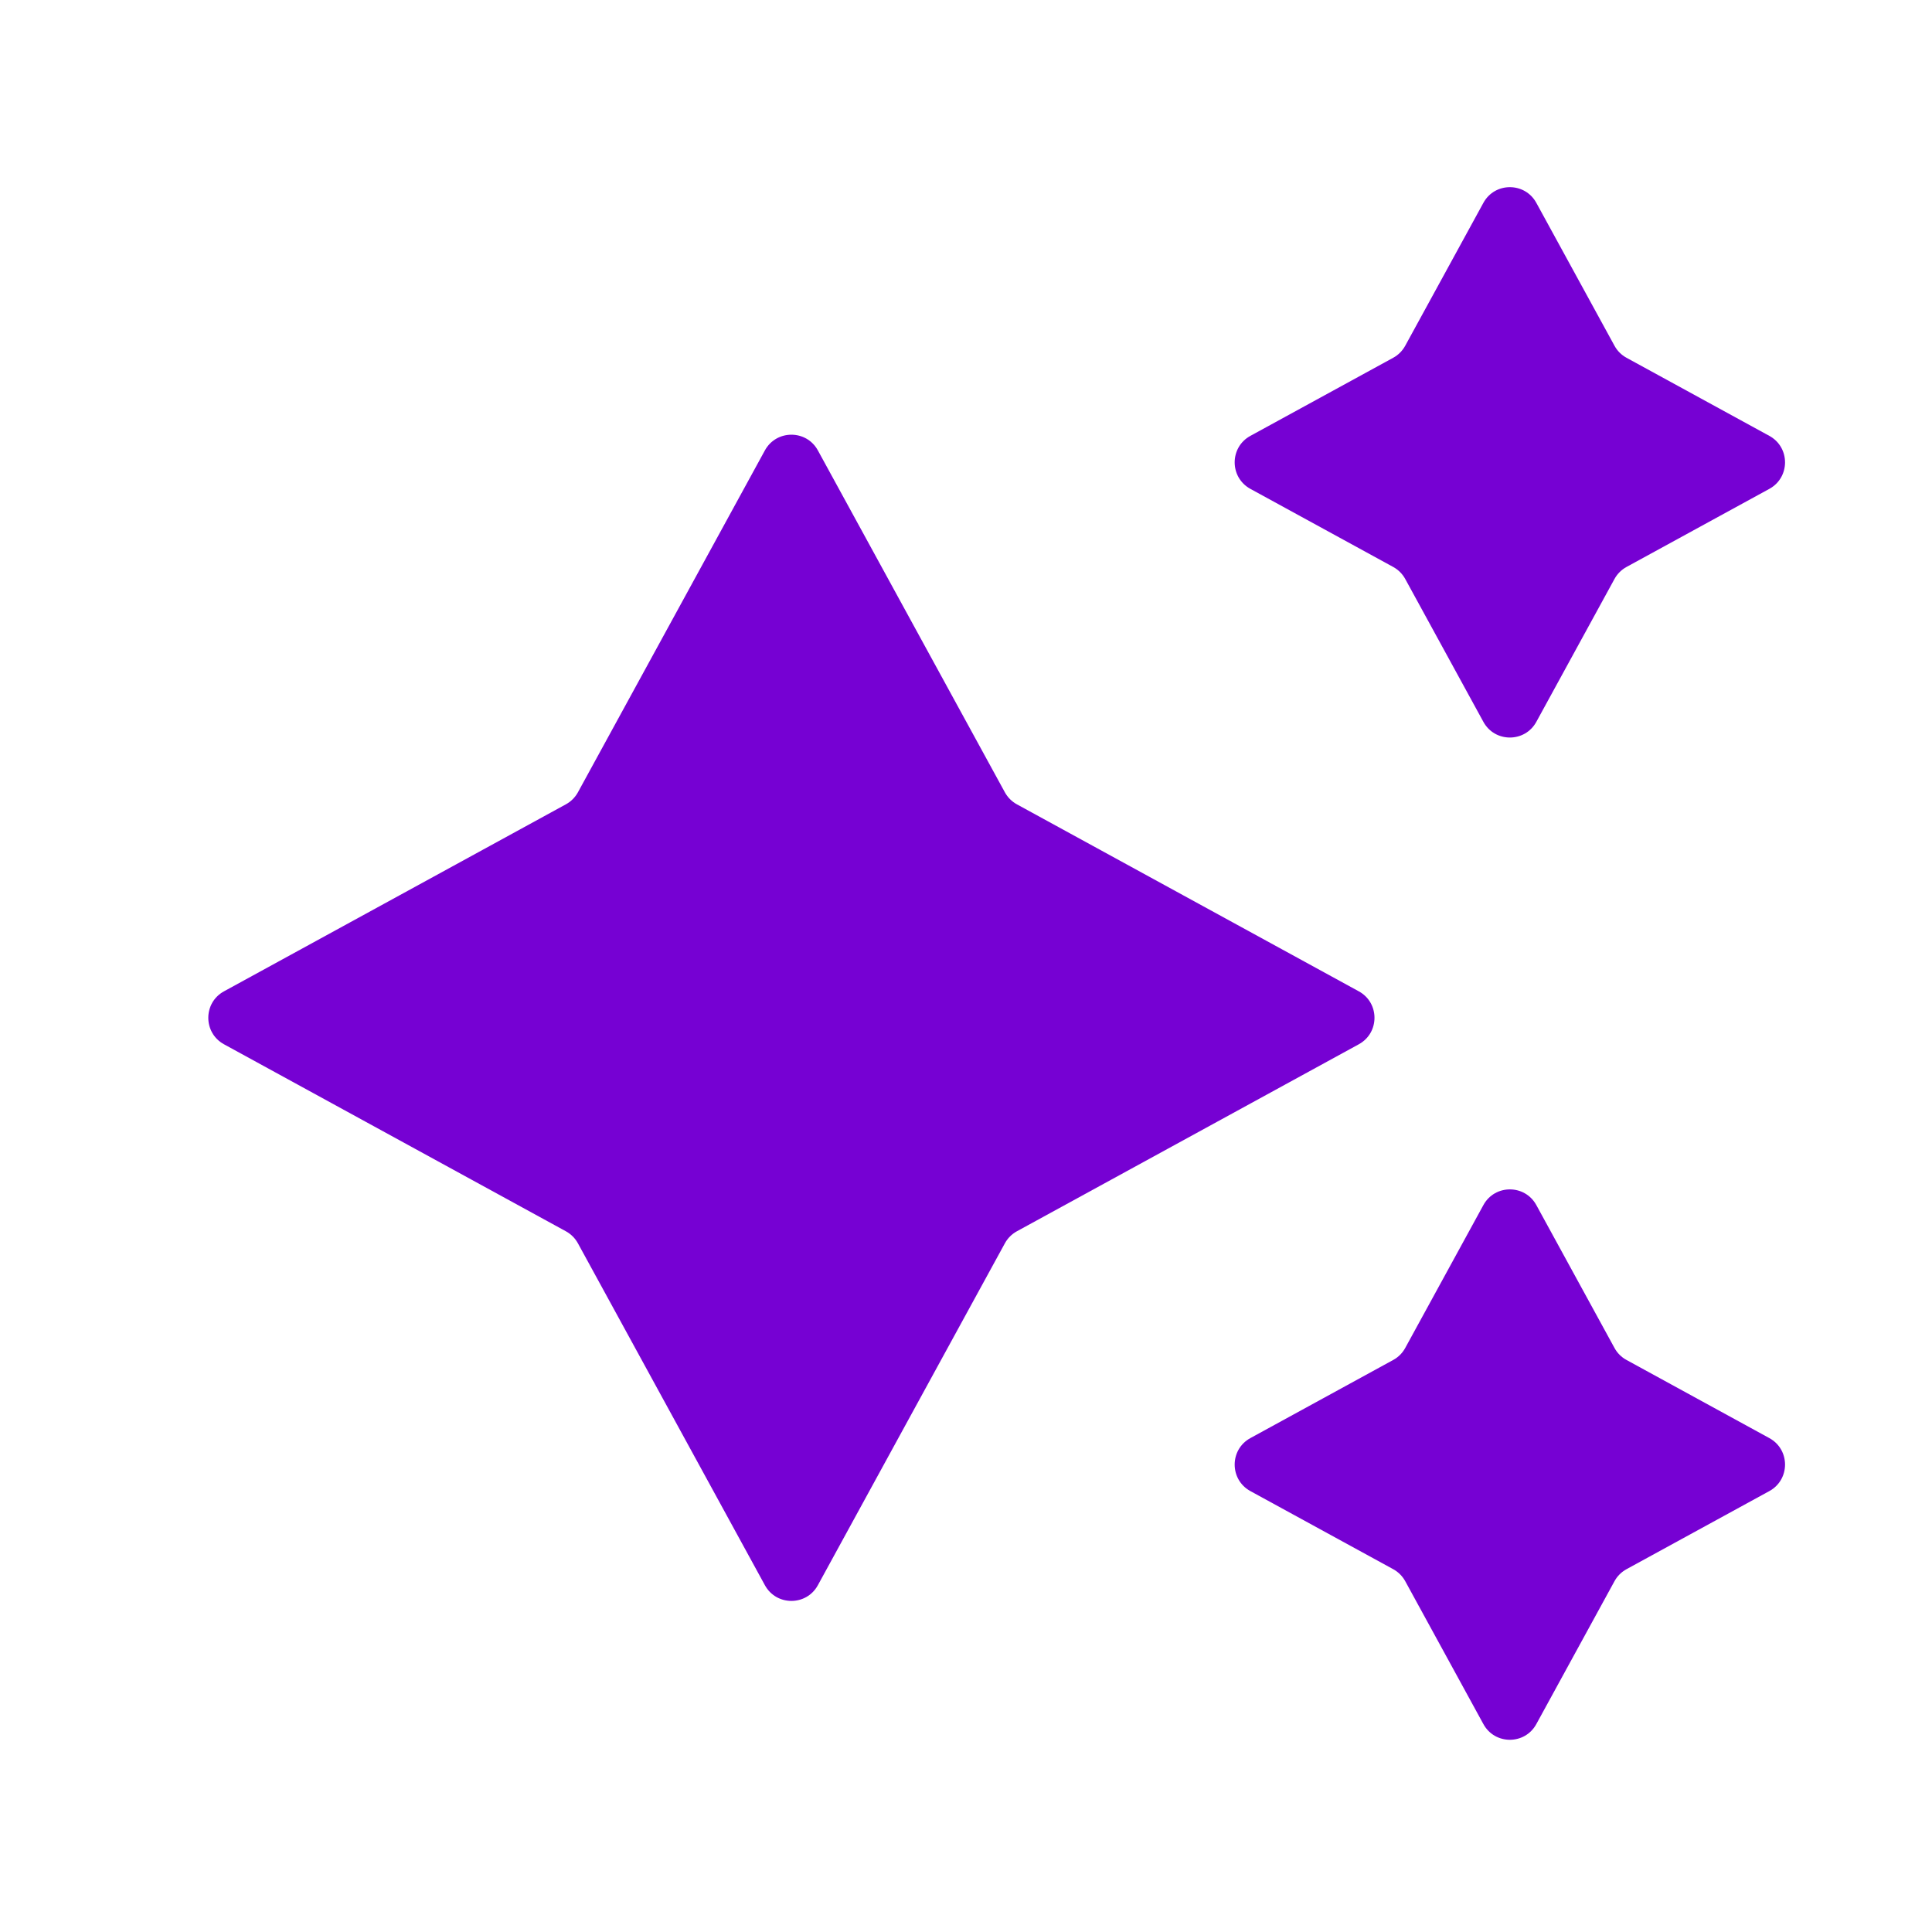
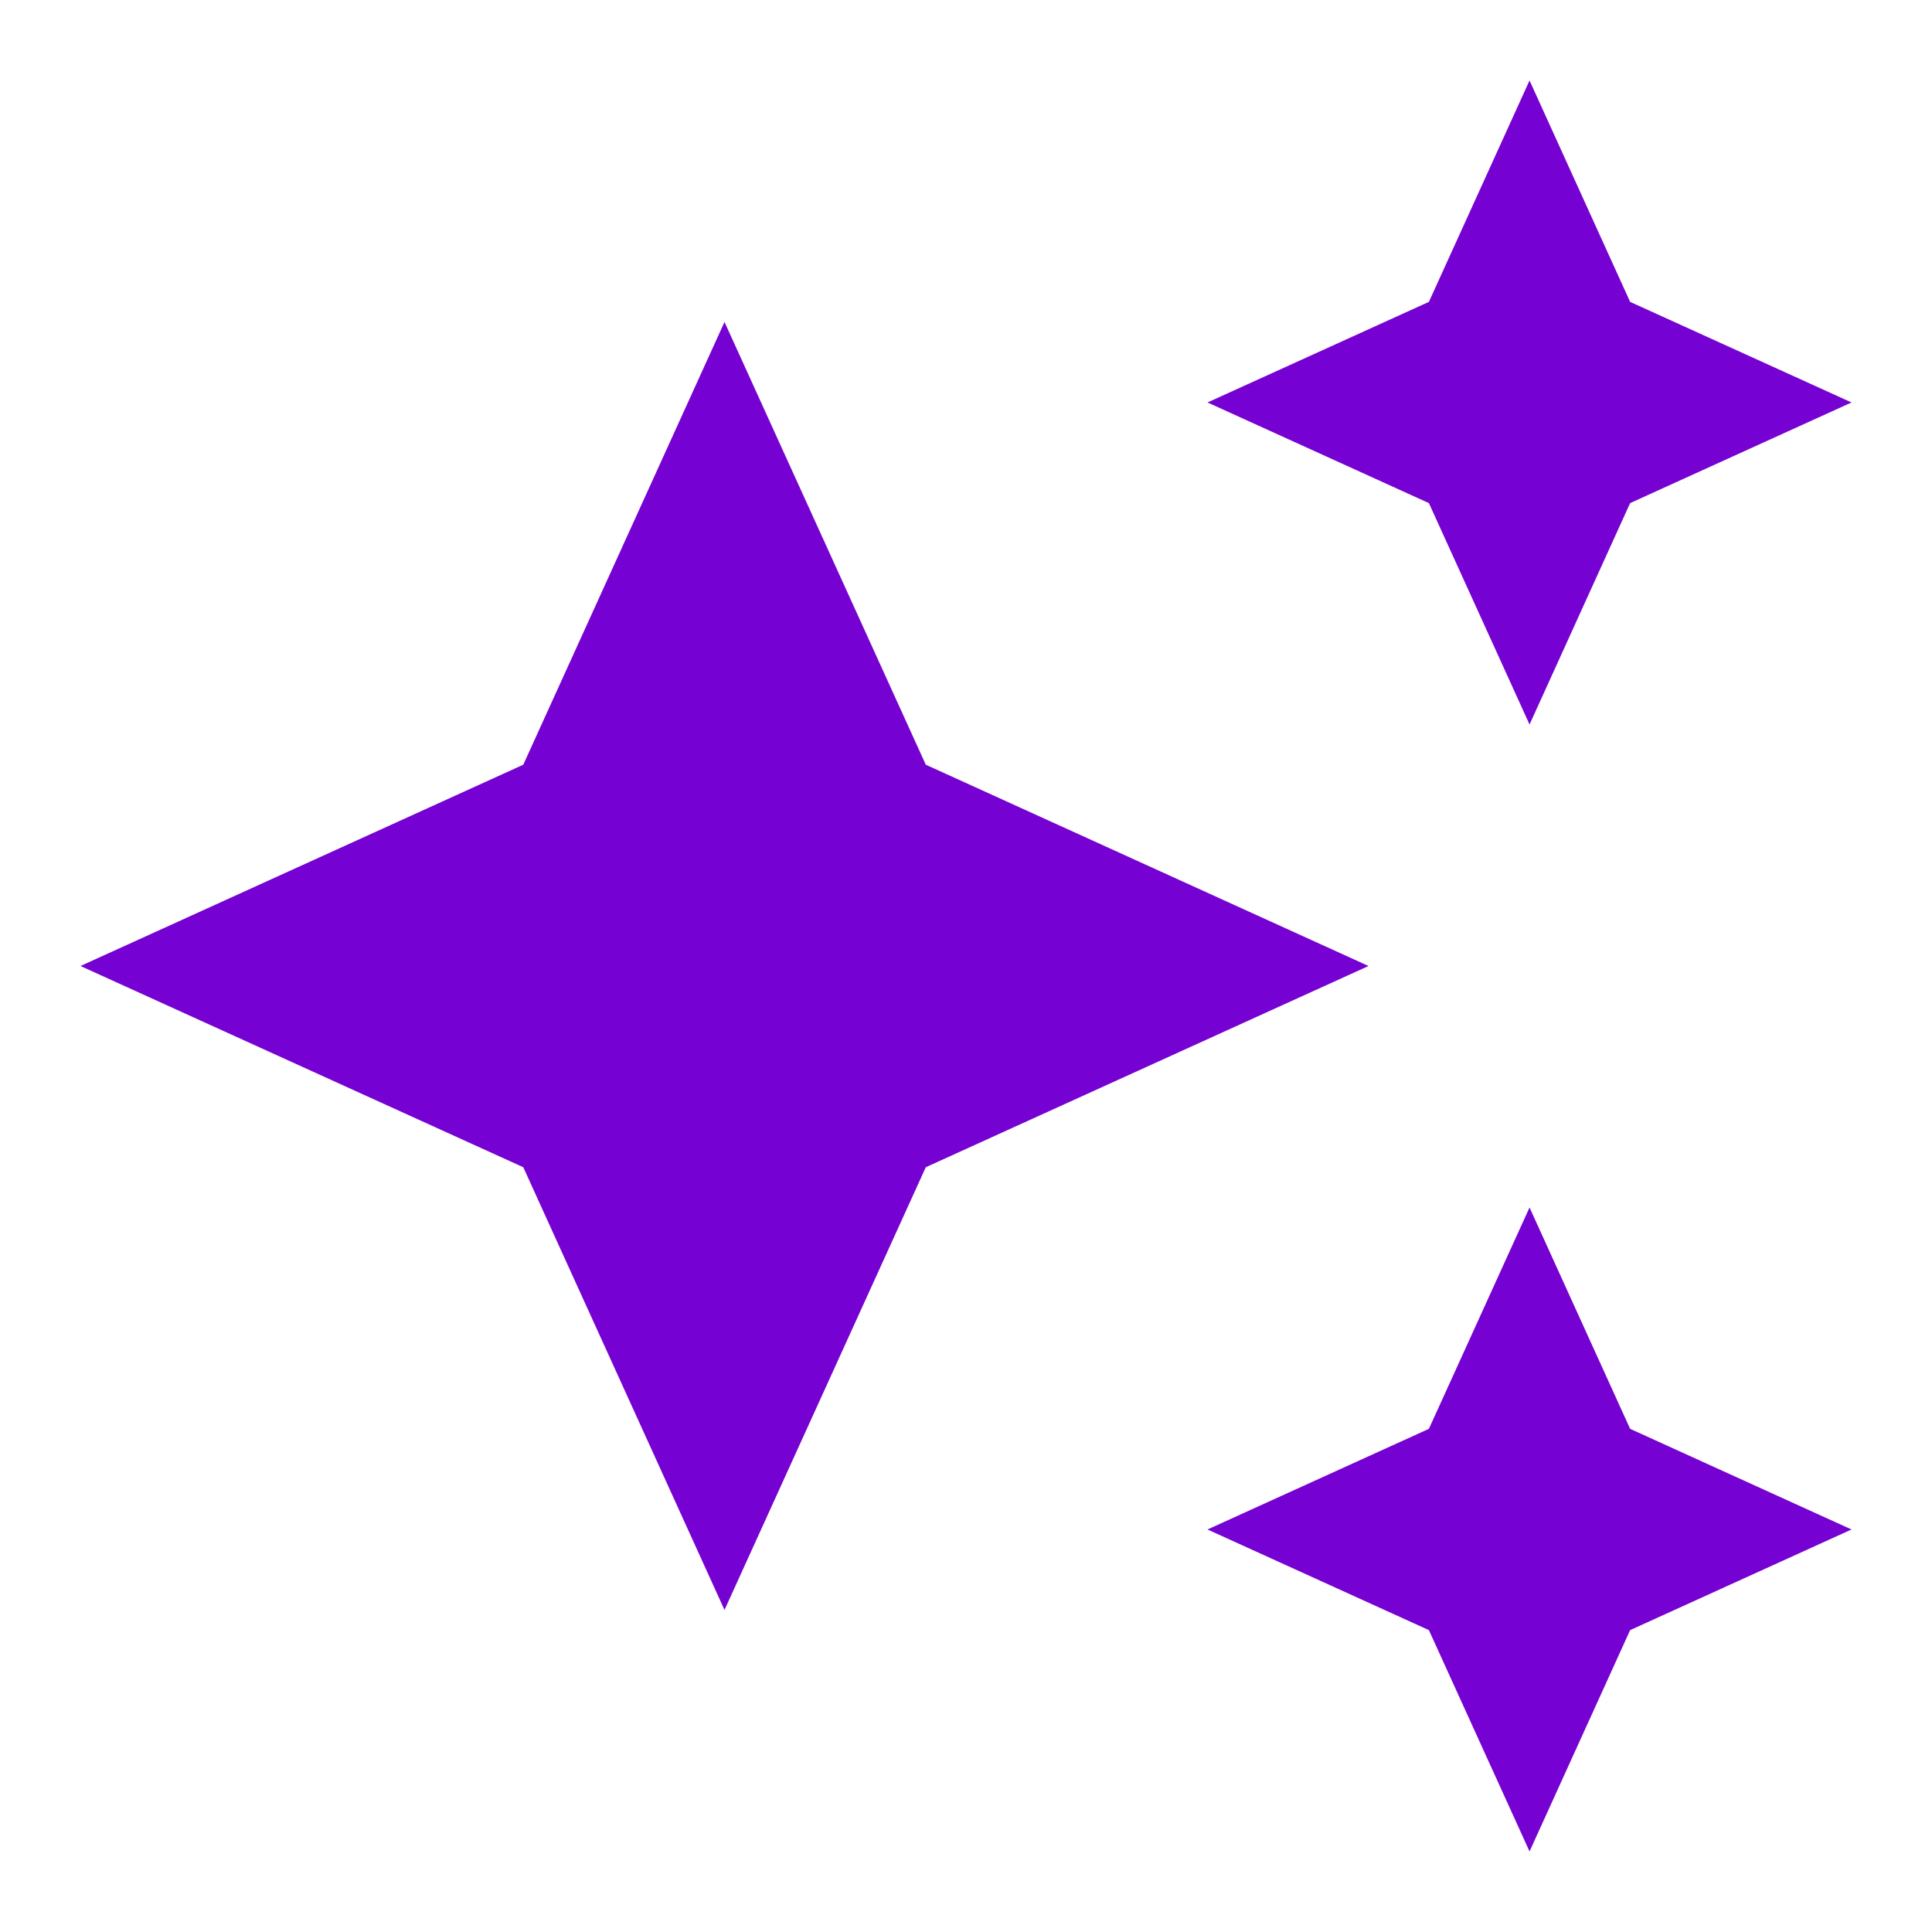
- <svg xmlns="http://www.w3.org/2000/svg" width="64" height="64" viewBox="0 0 64 64" fill="none">
-   <path d="M49.139 6.72C49.518 6.027 50.514 6.027 50.893 6.72L53.482 11.453C53.573 11.621 53.711 11.759 53.879 11.851L58.612 14.439C59.305 14.818 59.305 15.814 58.612 16.194L53.879 18.782C53.711 18.874 53.573 19.012 53.482 19.179L50.893 23.912C50.514 24.605 49.518 24.605 49.139 23.912L46.55 19.179C46.458 19.012 46.321 18.874 46.153 18.782L41.42 16.194C40.727 15.814 40.727 14.818 41.42 14.439L46.153 11.851C46.321 11.759 46.458 11.621 46.55 11.453L49.139 6.72Z" fill="#7601D3" />
-   <path d="M25.338 14.92C25.718 14.227 26.714 14.227 27.093 14.92L33.288 26.247C33.38 26.414 33.517 26.552 33.685 26.644L45.012 32.839C45.705 33.218 45.705 34.214 45.012 34.593L33.685 40.788C33.517 40.88 33.38 41.018 33.288 41.186L27.093 52.512C26.714 53.206 25.718 53.206 25.338 52.512L19.144 41.186C19.052 41.018 18.914 40.88 18.746 40.788L7.42 34.593C6.727 34.214 6.727 33.218 7.42 32.839L18.746 26.644C18.914 26.552 19.052 26.414 19.144 26.247L25.338 14.92Z" fill="#7601D3" />
-   <path d="M50.893 39.92C50.514 39.227 49.518 39.227 49.139 39.92L46.55 44.653C46.458 44.821 46.321 44.959 46.153 45.05L41.42 47.639C40.727 48.018 40.727 49.014 41.42 49.394L46.153 51.982C46.321 52.074 46.458 52.212 46.55 52.379L49.139 57.112C49.518 57.806 50.514 57.806 50.893 57.112L53.482 52.379C53.573 52.212 53.711 52.074 53.879 51.982L58.612 49.394C59.305 49.014 59.305 48.018 58.612 47.639L53.879 45.05C53.711 44.959 53.573 44.821 53.482 44.653L50.893 39.92Z" fill="#7601D3" />
+ <svg xmlns="http://www.w3.org/2000/svg" width="32" height="32" viewBox="0 0 32 32" fill="none">
+   <mask id="mask0_6397_8221" style="mask-type:alpha" maskUnits="userSpaceOnUse" x="0" y="0" width="32" height="32">
+     <rect width="32" height="32" fill="#D9D9D9" />
+   </mask>
+   <g mask="url(#mask0_6397_8221)">
+     <path d="M25.334 12L23.667 8.333L20 6.666L23.667 5L25.334 1.333L27 5L30.667 6.666L27 8.333L25.334 12ZM25.334 30.666L23.667 27L20 25.333L23.667 23.666L25.334 20L27 23.666L30.667 25.333L27 27L25.334 30.666ZM12 26.666L8.667 19.333L1.333 16L8.667 12.666L12 5.333L15.334 12.666L22.667 16L15.334 19.333L12 26.666Z" fill="#7601D3" />
+   </g>
</svg>
